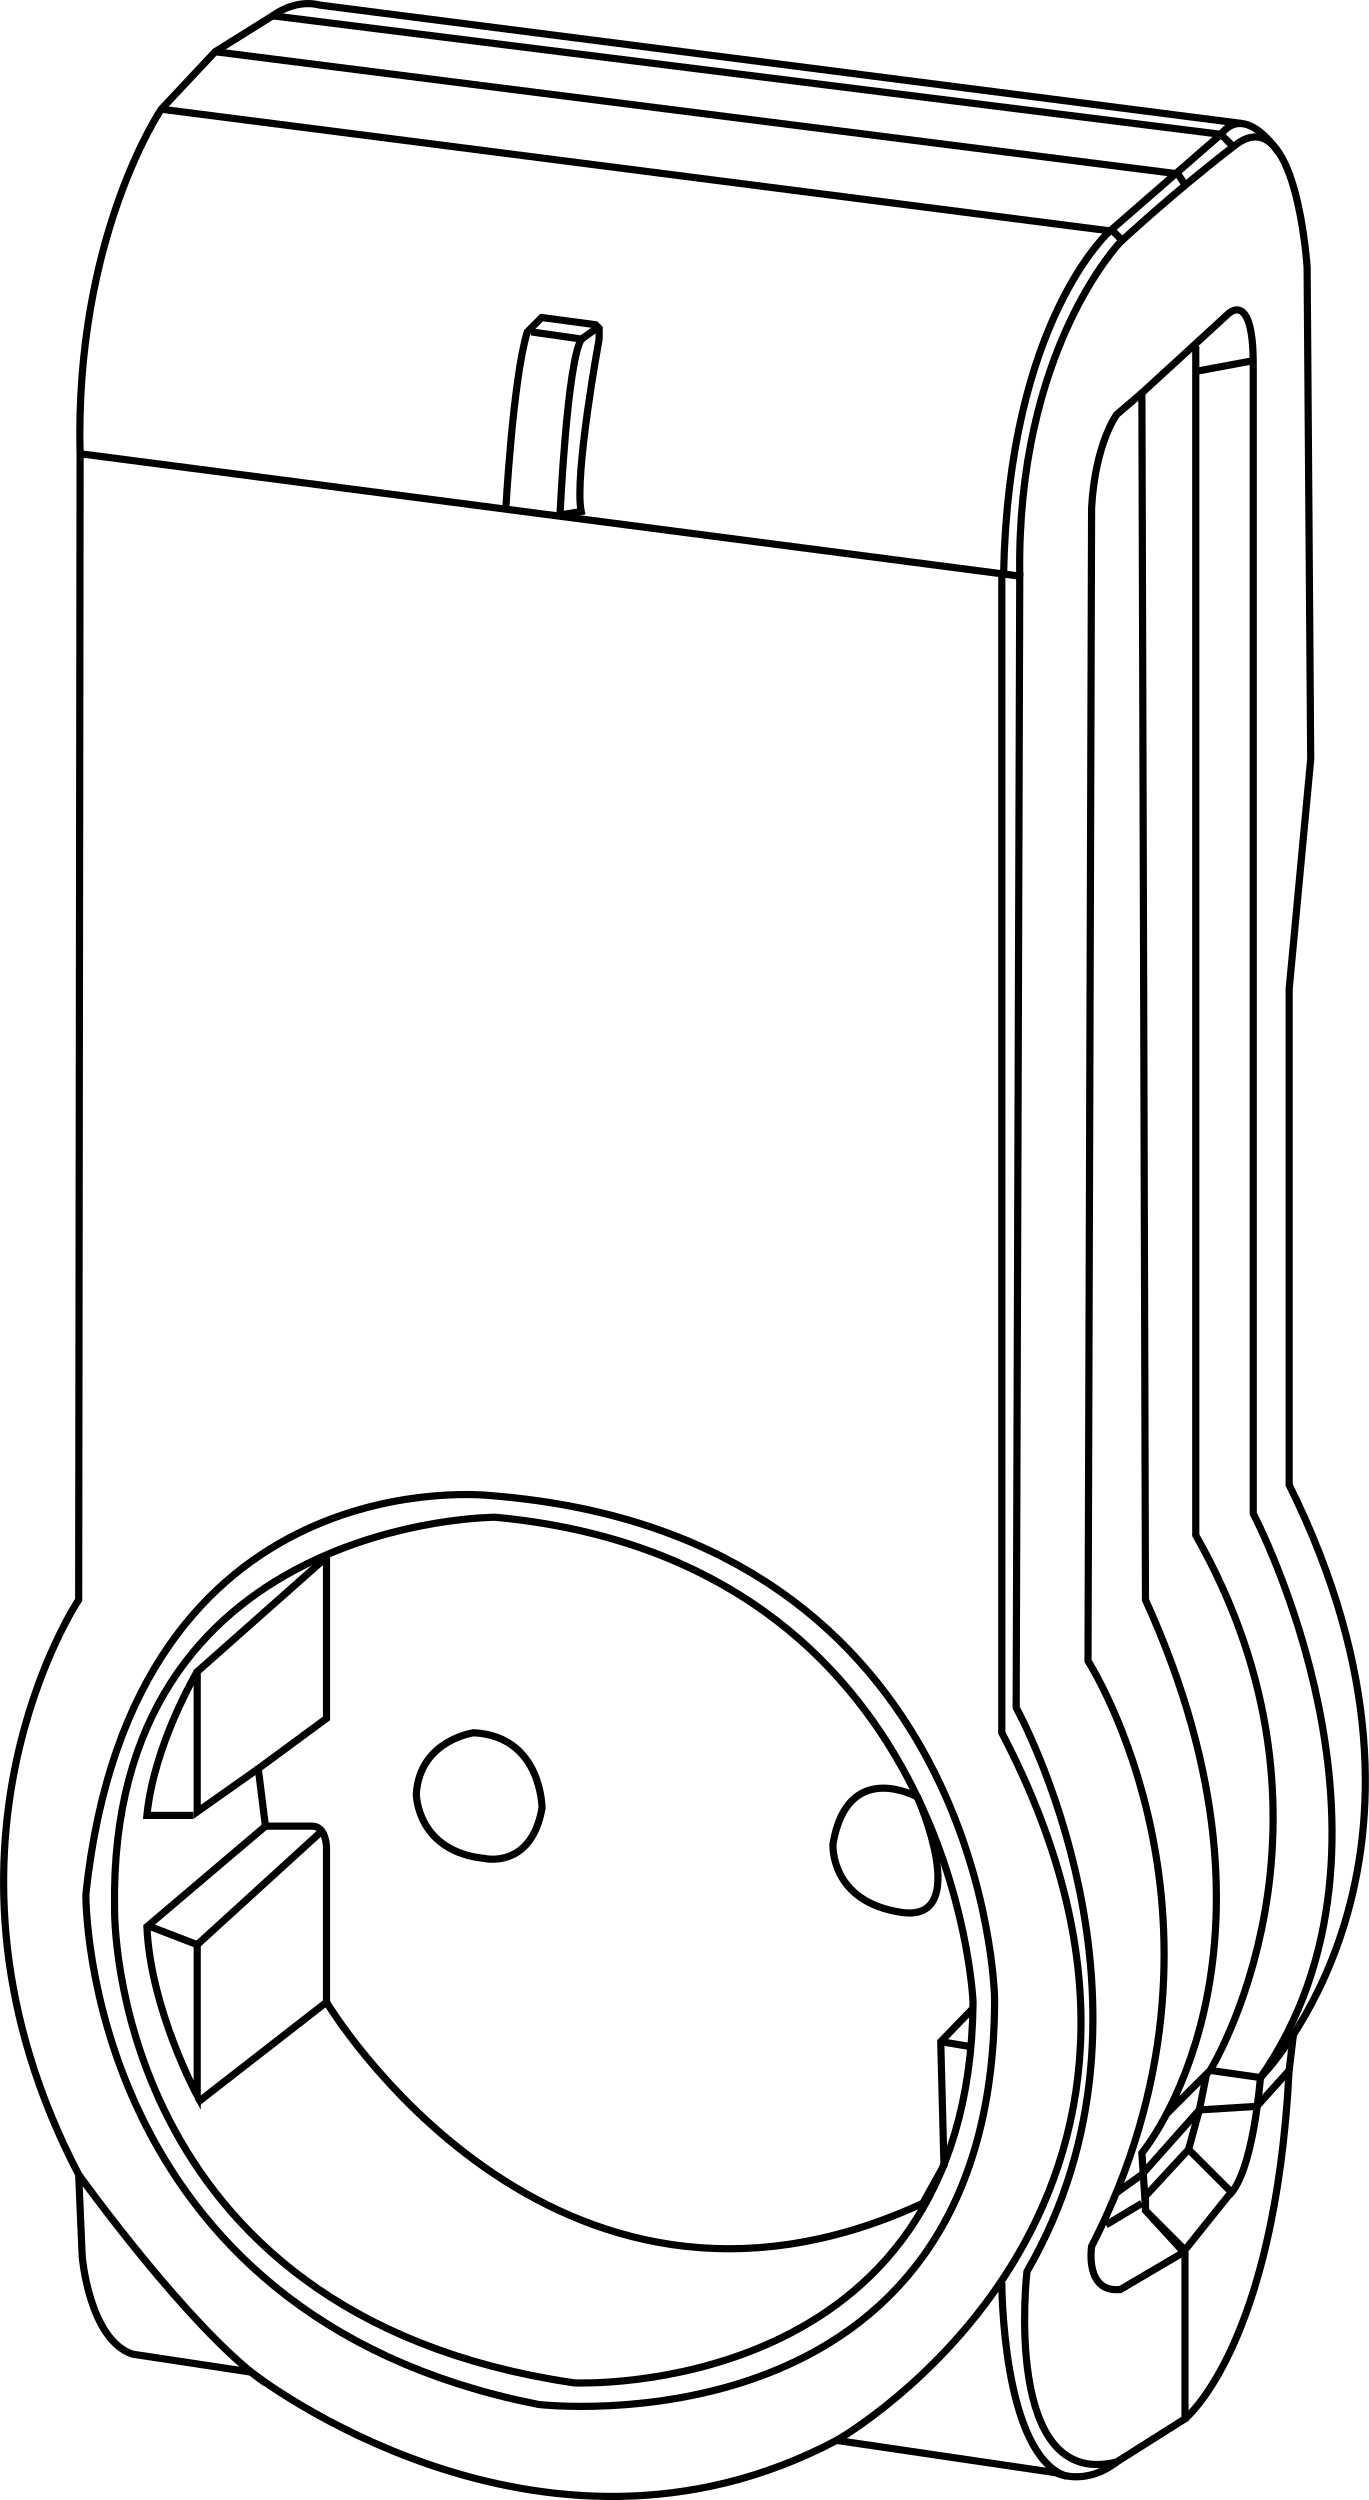
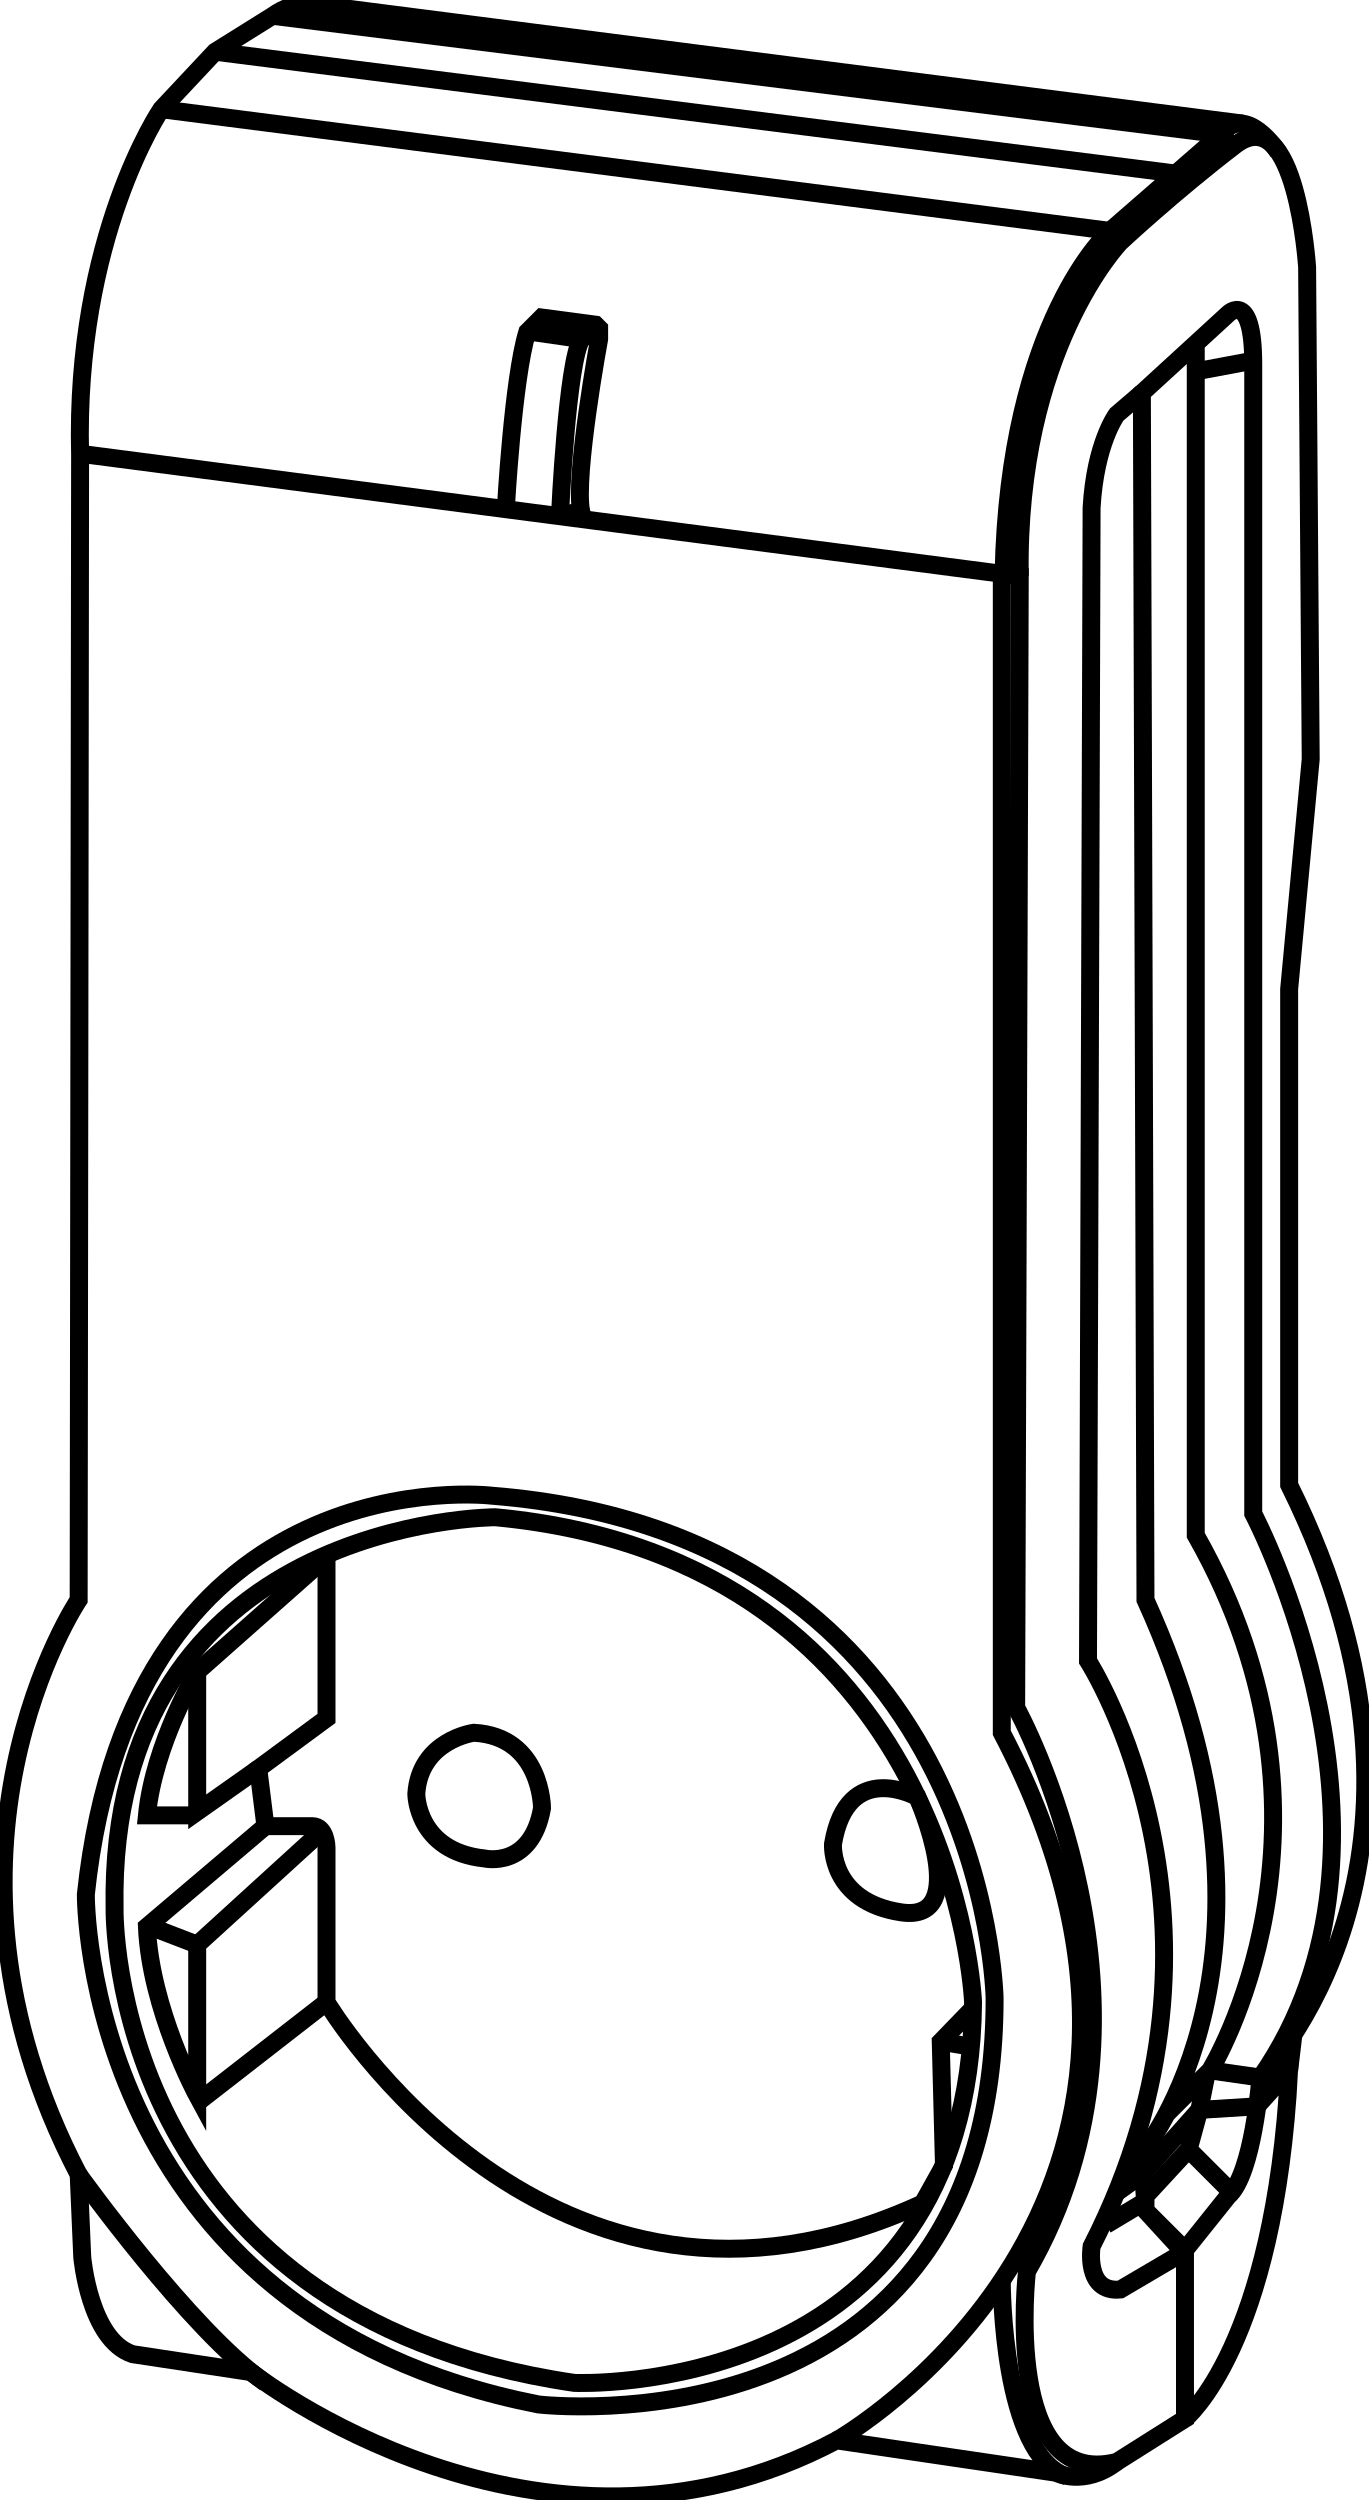
- <svg xmlns="http://www.w3.org/2000/svg" version="1.0" id="Layer_1" x="0px" y="0px" viewBox="0 0 381.1 696" style="enable-background:new 0 0 381.1 696;" xml:space="preserve">
+ <svg xmlns="http://www.w3.org/2000/svg" version="1.1" id="Layer_1" x="0px" y="0px" viewBox="0 0 381.1 696" style="enable-background:new 0 0 381.1 696;" xml:space="preserve">
  <style type="text/css">
- 	.st0{fill:none;stroke:#000000;stroke-width:2;stroke-miterlimit:10;}
+ 	.st0{fill:none;stroke:#000000;stroke-width:5;stroke-miterlimit:10;}
</style>
  <path class="st0" d="M22.9,126.4l261,34l-1,315c0,0,46,83,3,157c0,0-7,61,25,53l19-12v-46l-11-12l-0.2-3.9l-0.8-12.1  c0,0,46-55,1-154l-1-336l13.1-12l10.9-10c0,0,7-7,7,14v320c0,0,48,91,2,157c0,0-2,27-9,33l-12,15l-11-11v-4l12-13l12,12l-12-12l3-11  l2-10l-11,11l12-12c0,0,42-68-4-149v-330v-1v7l16-3" />
  <path class="st0" d="M317.9,109.4l-7,6c0,0-6,8-7,26l-1,321c0,0,47,73,1,163c0,0-2,13,8,12l17-10" />
  <line class="st0" x1="317.9" y1="613.4" x2="307.9" y2="619.4" />
  <line class="st0" x1="317.9" y1="605.4" x2="310.9" y2="610.4" />
  <line class="st0" x1="317.9" y1="605.4" x2="333.9" y2="587.4" />
  <line class="st0" x1="333.9" y1="587.4" x2="349.9" y2="586.4" />
  <line class="st0" x1="336.9" y1="576.4" x2="350.9" y2="578.4" />
  <path class="st0" d="M350.9,578.4c0,0,60-60,8-165v-138l6-64l-1-137c0,0-3-47-20-34s-32,27-32,27s-29,30-28,93" />
  <path class="st0" d="M355.9,42.4c0,0-9-14-16-5l-31,27c0,0-28.1,24.8-29.5,95.4" />
  <line class="st0" x1="309.9" y1="64.4" x2="311.9" y2="66.4" />
  <line class="st0" x1="327.9" y1="48.4" x2="329.9" y2="51.4" />
  <line class="st0" x1="339.9" y1="37.4" x2="342.9" y2="40.4" />
  <path class="st0" d="M345.9,34.4l-257-33c0,0-6-2-13,3l-16,10l-15,16c0,0-24.2,35.6-22.6,96.3l-0.4,318.7c0,0-47,70,0,160l1,23  c0,0,2,23,14,27l33,5c0,0,80,63,163,19l61,9c0,0,8,4,17-3" />
  <path class="st0" d="M278.9,635.4c0,0,0,48,18,54" />
  <path class="st0" d="M232.9,679.4c0,0,115-65,46-197v-322" />
  <line class="st0" x1="309.9" y1="64.4" x2="44.9" y2="30.4" />
  <line class="st0" x1="327.9" y1="48.4" x2="59.9" y2="14.4" />
  <line class="st0" x1="339.9" y1="37.4" x2="75.9" y2="4.4" />
  <path class="st0" d="M140.8,142c0,0,2-36.6,6-49.6l4-4l15,2l1,1v3c0,0-7,38-5,48l-6,1" />
  <path class="st0" d="M155.9,143.4c0,0,2-43,6-49l-14-2" />
  <path class="st0" d="M21.9,605.4c0,0,31.1,43.4,52,58" />
  <path class="st0" d="M23.9,527.4c0,0-1,117,126,142c0,0,127,15,127-113c0,0-2-129-140-140C136.9,416.4,36.9,404.4,23.9,527.4z" />
  <path class="st0" d="M137.9,422.4c0,0-108,0-106,109c0,0-2,113,128,132c0,0,110,5,111-106C270.9,557.4,265.9,434.4,137.9,422.4z" />
  <path class="st0" d="M90.9,433.4v45l-19,14l2,16h13c4,0,4,6,4,6v43c0,0,62,104,166,56l5.9-10.6l-0.9-34.4l9-9.3" />
  <path class="st0" d="M131.9,482.4c0,0-15,2-16,17c0,0,0,16,19,18c0,0,13,3,16-14C150.9,503.4,150.9,483.4,131.9,482.4z" />
  <path class="st0" d="M231.9,513.4c0,0-1,16,19,19s4.5-32.1,4.5-32.1S235.9,489.4,231.9,513.4z" />
  <path class="st0" d="M88.9,510.4l-34,31v42c0,0-13-24-14-47l33-28" />
  <polyline class="st0" points="71.9,492.4 54.9,504.4 54.9,465.4 89.9,434.4 " />
  <path class="st0" d="M54.9,465.4c0,0-12,20-14,40h13" />
  <path class="st0" d="M329.9,673.4c0,0,25-20,29-97l-9,10" />
  <line class="st0" x1="54.9" y1="585.4" x2="90.9" y2="557.4" />
  <line class="st0" x1="358.9" y1="576.4" x2="360.1" y2="566.3" />
  <line class="st0" x1="41.9" y1="536.4" x2="54.9" y2="541.4" />
  <line class="st0" x1="261.9" y1="568.4" x2="270.9" y2="569.9" />
  <line class="st0" x1="161.9" y1="94.4" x2="166.5" y2="91.1" />
</svg>
